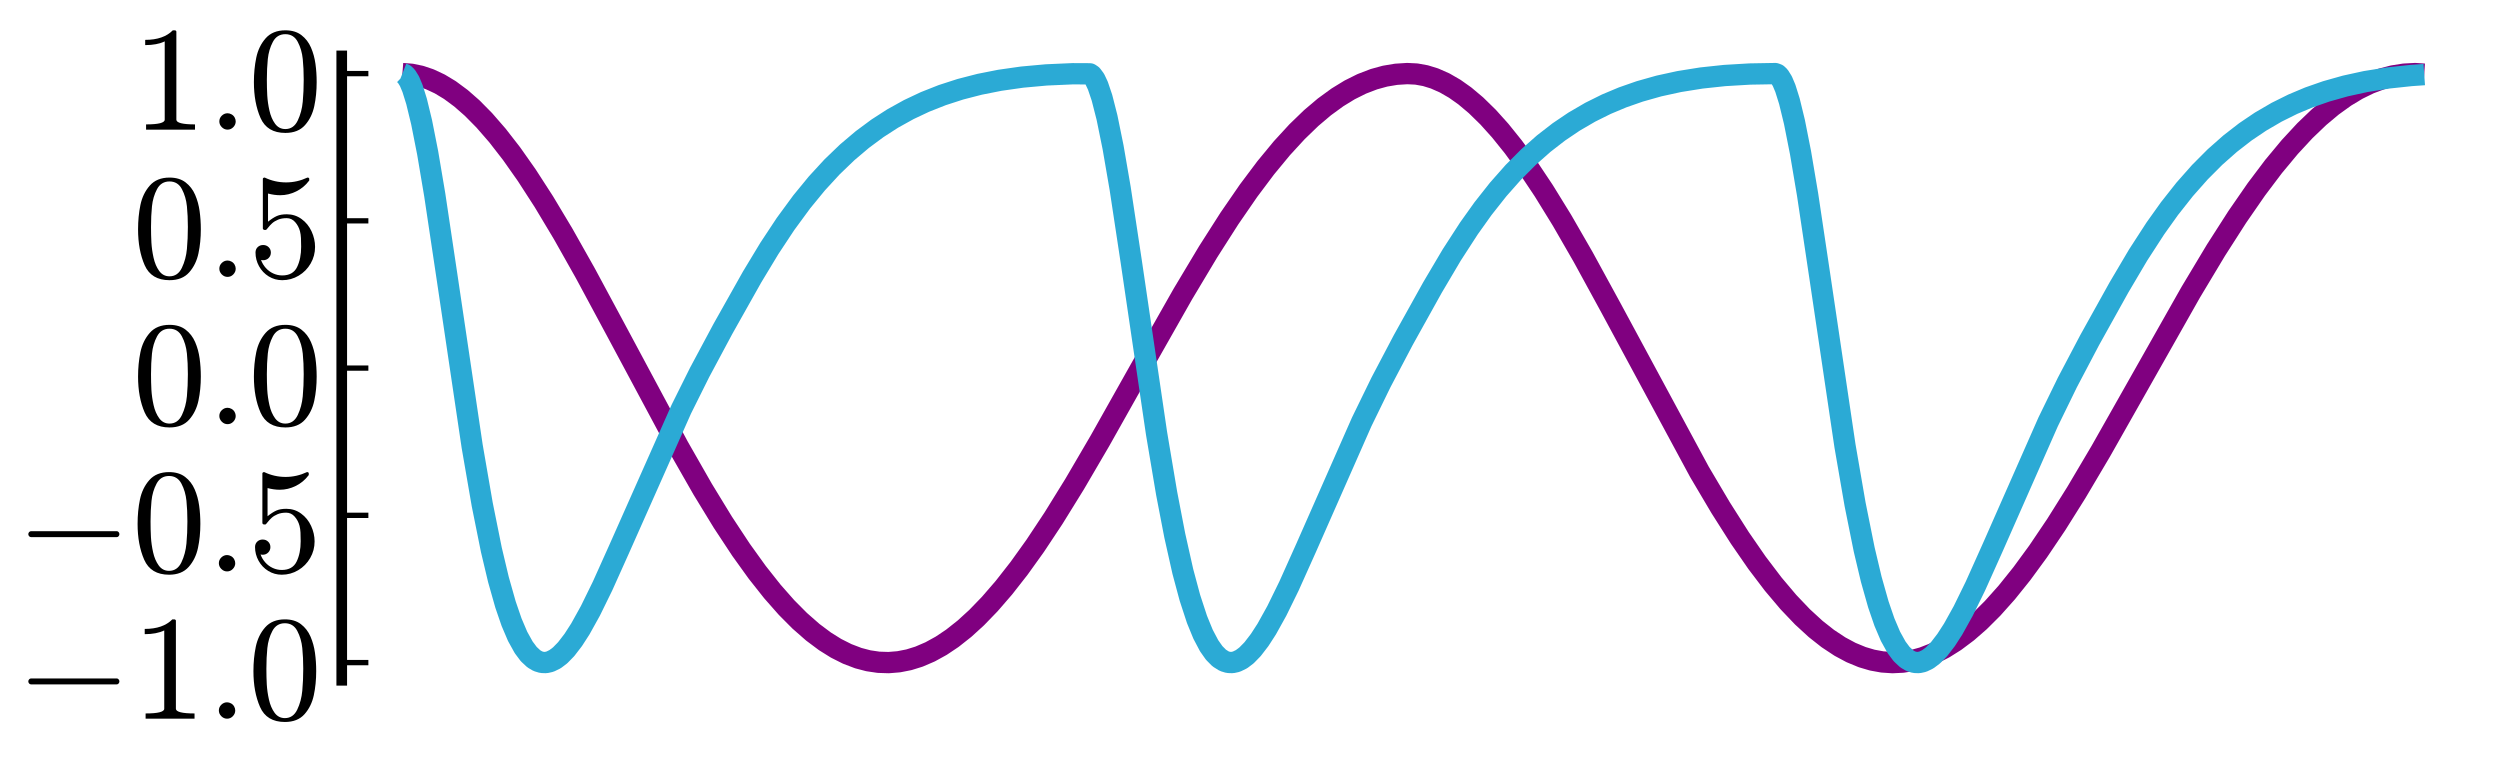
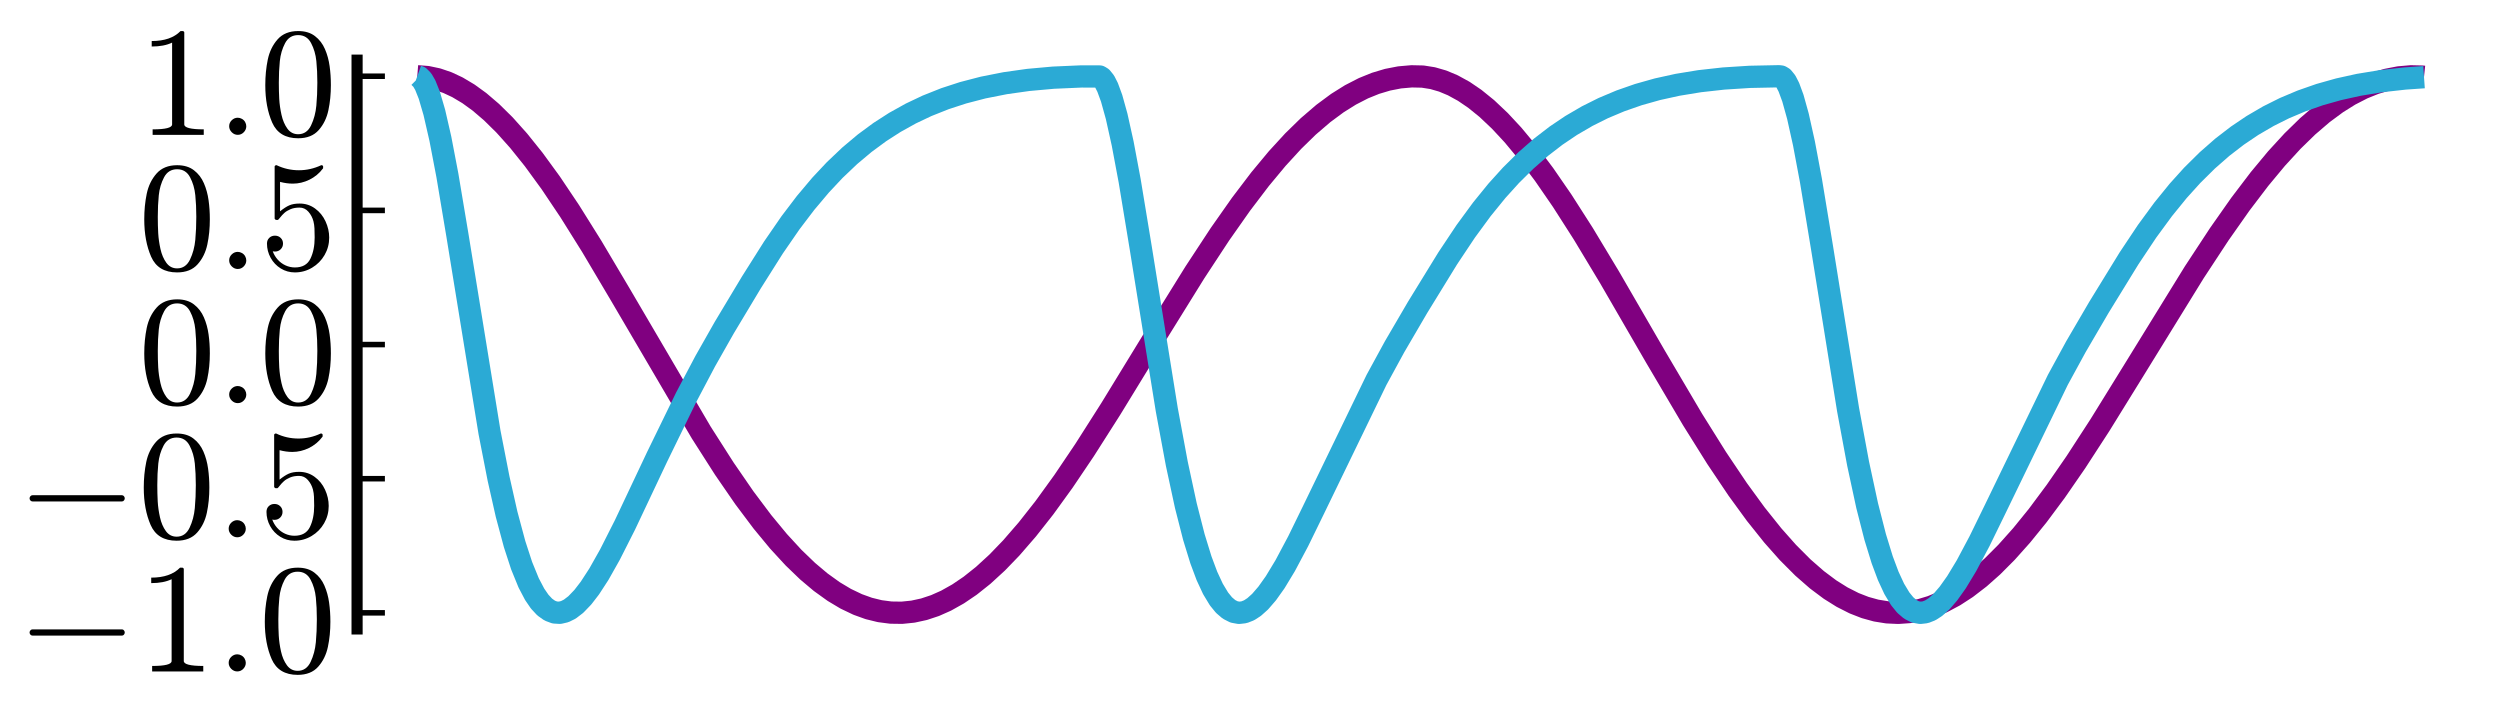
- <svg xmlns="http://www.w3.org/2000/svg" xmlns:xlink="http://www.w3.org/1999/xlink" width="469.44pt" height="144pt" viewBox="0 0 469.44 144" version="1.1">
+ <svg xmlns="http://www.w3.org/2000/svg" xmlns:xlink="http://www.w3.org/1999/xlink" width="449.28pt" height="129.6pt" viewBox="0 0 449.28 129.6" version="1.1">
  <defs>
    <style type="text/css">*{stroke-linejoin: round; stroke-linecap: butt}</style>
  </defs>
  <g id="figure_1">
    <g id="patch_1">
-       <path d="M 0 144  L 469.44 144  L 469.44 0  L 0 0  L 0 144  z " style="fill: none" />
+       <path d="M 0 129.6  L 449.28 129.6  L 449.28 0  L 0 0  L 0 129.6  z " style="fill: none" />
    </g>
    <g id="axes_1">
      <g id="patch_2">
-         <path d="M 64.171 127.743  L 466.605 127.743  L 466.605 10.497  L 64.171 10.497  L 64.171 127.743  z " style="fill: none" />
+         <path d="M 64.171 113.03  L 446.445 113.03  L 446.445 10.81  L 64.171 10.81  L 64.171 113.03  z " style="fill: none" />
      </g>
      <g id="line2d_1">
-         <path d="M 75.56 13.816  L 77.269 13.949  L 78.977 14.305  L 80.686 14.88  L 82.584 15.769  L 84.482 16.914  L 86.57 18.459  L 88.659 20.289  L 90.937 22.595  L 93.404 25.433  L 96.062 28.854  L 98.909 32.897  L 102.136 37.893  L 105.743 43.912  L 109.919 51.32  L 115.804 62.258  L 127.383 83.871  L 131.939 91.846  L 135.736 98.064  L 139.153 103.245  L 142.19 107.469  L 145.037 111.066  L 147.695 114.081  L 150.163 116.564  L 152.63 118.728  L 154.908 120.43  L 156.997 121.734  L 159.085 122.785  L 161.173 123.581  L 163.071 124.078  L 164.969 124.358  L 166.868 124.42  L 168.766 124.264  L 170.664 123.89  L 172.562 123.301  L 174.65 122.405  L 176.739 121.255  L 178.827 119.857  L 181.105 118.056  L 183.383 115.979  L 185.85 113.43  L 188.508 110.359  L 191.355 106.722  L 194.393 102.484  L 197.809 97.33  L 201.796 90.889  L 206.542 82.775  L 214.135 69.274  L 222.107 55.221  L 226.853 47.292  L 230.839 41.048  L 234.446 35.81  L 237.673 31.509  L 240.71 27.83  L 243.558 24.732  L 246.215 22.165  L 248.683 20.075  L 251.151 18.277  L 253.429 16.882  L 255.707 15.746  L 257.985 14.871  L 260.073 14.299  L 262.161 13.948  L 264.249 13.816  L 265.958 13.901  L 267.666 14.209  L 269.374 14.737  L 271.273 15.576  L 273.171 16.672  L 275.069 18.017  L 277.157 19.772  L 279.435 22  L 281.713 24.535  L 284.181 27.604  L 286.839 31.25  L 289.876 35.803  L 293.293 41.345  L 297.279 48.261  L 302.404 57.644  L 319.109 88.601  L 323.096 95.338  L 326.702 101.01  L 329.929 105.682  L 332.967 109.684  L 335.814 113.055  L 338.472 115.844  L 340.939 118.106  L 343.217 119.903  L 345.495 121.409  L 347.583 122.529  L 349.672 123.393  L 351.57 123.954  L 353.468 124.298  L 355.366 124.424  L 357.265 124.333  L 359.163 124.023  L 361.061 123.497  L 362.959 122.756  L 365.048 121.696  L 367.136 120.386  L 369.414 118.679  L 371.692 116.691  L 374.159 114.235  L 376.817 111.258  L 379.664 107.712  L 382.702 103.561  L 386.118 98.492  L 389.915 92.441  L 394.471 84.738  L 400.925 73.333  L 411.366 54.877  L 416.111 46.969  L 420.098 40.746  L 423.704 35.532  L 426.931 31.255  L 429.969 27.601  L 432.816 24.527  L 435.474 21.985  L 437.941 19.919  L 440.409 18.144  L 442.687 16.772  L 444.965 15.659  L 447.243 14.806  L 449.331 14.256  L 451.419 13.926  L 453.507 13.815  L 455.216 13.926  L 455.216 13.926  " clip-path="url(#p97634226e2)" style="fill: none; stroke: #800080; stroke-width: 4" />
+         <path d="M 74.99 13.704  L 76.793 13.845  L 78.596 14.226  L 80.399 14.84  L 82.203 15.683  L 84.186 16.865  L 86.17 18.304  L 88.333 20.152  L 90.678 22.463  L 93.202 25.284  L 95.907 28.655  L 98.972 32.859  L 102.398 37.968  L 106.365 44.31  L 111.414 52.826  L 126.02 77.728  L 130.167 84.22  L 133.774 89.459  L 137.019 93.783  L 139.904 97.274  L 142.609 100.214  L 145.134 102.646  L 147.478 104.62  L 149.822 106.307  L 151.986 107.6  L 154.15 108.633  L 156.133 109.347  L 158.117 109.834  L 160.1 110.092  L 162.084 110.12  L 164.067 109.918  L 166.051 109.487  L 168.034 108.829  L 170.018 107.947  L 172.181 106.734  L 174.345 105.268  L 176.689 103.403  L 179.214 101.087  L 181.738 98.471  L 184.623 95.143  L 187.689 91.248  L 191.115 86.514  L 194.901 80.899  L 199.59 73.535  L 207.524 60.574  L 214.736 48.953  L 219.244 42.09  L 223.031 36.701  L 226.457 32.194  L 229.523 28.503  L 232.408 25.357  L 235.112 22.718  L 237.817 20.396  L 240.342 18.528  L 242.686 17.06  L 245.03 15.854  L 247.194 14.977  L 249.358 14.328  L 251.521 13.908  L 253.685 13.717  L 255.669 13.761  L 257.472 14.047  L 259.275 14.57  L 261.078 15.324  L 263.062 16.411  L 265.045 17.76  L 267.209 19.513  L 269.553 21.729  L 271.897 24.25  L 274.602 27.506  L 277.487 31.346  L 280.733 36.056  L 284.52 41.975  L 289.208 49.76  L 297.503 64.084  L 304.174 75.391  L 308.502 82.307  L 312.289 87.946  L 315.534 92.399  L 318.6 96.233  L 321.305 99.282  L 324.009 101.992  L 326.534 104.197  L 328.878 105.95  L 331.042 107.306  L 333.206 108.404  L 335.189 109.178  L 337.173 109.726  L 339.156 110.045  L 341.14 110.135  L 343.123 109.995  L 345.107 109.625  L 347.09 109.027  L 349.074 108.205  L 351.237 107.056  L 353.401 105.651  L 355.745 103.85  L 358.089 101.771  L 360.614 99.237  L 363.319 96.208  L 366.204 92.649  L 369.449 88.287  L 373.056 83.065  L 377.383 76.394  L 383.514 66.481  L 394.333 48.937  L 398.841 42.075  L 402.628 36.687  L 406.054 32.181  L 409.119 28.492  L 412.005 25.347  L 414.709 22.709  L 417.414 20.388  L 419.939 18.521  L 422.283 17.054  L 424.627 15.849  L 426.791 14.973  L 428.954 14.326  L 431.118 13.907  L 433.282 13.716  L 435.266 13.762  L 435.626 13.8  L 435.626 13.8  " clip-path="url(#pd4e8169c28)" style="fill: none; stroke: #800080; stroke-width: 4" />
      </g>
      <g id="matplotlib.axis_1">
        <g id="xtick_1" />
        <g id="xtick_2" />
        <g id="xtick_3" />
        <g id="xtick_4" />
        <g id="xtick_5" />
      </g>
      <g id="matplotlib.axis_2">
        <g id="ytick_1">
          <g id="line2d_2">
            <defs>
-               <path id="m50e7fb954e" d="M 0 0  L 5 0  " style="stroke: #000000" />
+               <path id="m7a98e5713f" d="M 0 0  L 5 0  " style="stroke: #000000" />
            </defs>
            <g>
-               <use xlink:href="#m50e7fb954e" x="64.171" y="124.425" style="stroke: #000000" />
+               <use xlink:href="#m7a98e5713f" x="64.171" y="110.137" style="stroke: #000000" />
            </g>
          </g>
          <g id="text_1">
-             <g transform="translate(2.990808 135.063) scale(0.28 -0.28)">
+             <g transform="translate(2.990808 120.7745) scale(0.28 -0.28)">
              <defs>
                <path id="Cmsy10-a1" d="M 653 1472  Q 600 1472 565 1512  Q 531 1553 531 1600  Q 531 1647 565 1687  Q 600 1728 653 1728  L 4325 1728  Q 4375 1728 4408 1687  Q 4441 1647 4441 1600  Q 4441 1553 4408 1512  Q 4375 1472 4325 1472  L 653 1472  z " transform="scale(0.015625)" />
                <path id="Cmr10-31" d="M 594 0  L 594 225  Q 1394 225 1394 428  L 1394 3788  Q 1063 3628 556 3628  L 556 3853  Q 1341 3853 1741 4263  L 1831 4263  Q 1853 4263 1873 4245  Q 1894 4228 1894 4206  L 1894 428  Q 1894 225 2694 225  L 2694 0  L 594 0  z " transform="scale(0.015625)" />
                <path id="Cmmi10-3a" d="M 538 353  Q 538 497 644 600  Q 750 703 891 703  Q 978 703 1062 656  Q 1147 609 1194 525  Q 1241 441 1241 353  Q 1241 213 1137 106  Q 1034 0 891 0  Q 750 0 644 106  Q 538 213 538 353  z " transform="scale(0.015625)" />
                <path id="Cmr10-30" d="M 1600 -141  Q 816 -141 533 504  Q 250 1150 250 2041  Q 250 2597 351 3087  Q 453 3578 754 3920  Q 1056 4263 1600 4263  Q 2022 4263 2290 4056  Q 2559 3850 2700 3523  Q 2841 3197 2892 2823  Q 2944 2450 2944 2041  Q 2944 1491 2842 1011  Q 2741 531 2444 195  Q 2147 -141 1600 -141  z M 1600 25  Q 1956 25 2131 390  Q 2306 756 2347 1200  Q 2388 1644 2388 2144  Q 2388 2625 2347 3031  Q 2306 3438 2132 3767  Q 1959 4097 1600 4097  Q 1238 4097 1063 3765  Q 888 3434 847 3029  Q 806 2625 806 2144  Q 806 1788 823 1472  Q 841 1156 916 820  Q 991 484 1158 254  Q 1325 25 1600 25  z " transform="scale(0.015625)" />
              </defs>
              <use xlink:href="#Cmsy10-a1" transform="translate(0 0.390625)" />
              <use xlink:href="#Cmr10-31" transform="translate(77.68555 0.390625)" />
              <use xlink:href="#Cmmi10-3a" transform="translate(127.6855 0.390625)" />
              <use xlink:href="#Cmr10-30" transform="translate(155.3711 0.390625)" />
            </g>
          </g>
        </g>
        <g id="ytick_2">
          <g id="line2d_3">
            <g>
-               <use xlink:href="#m50e7fb954e" x="64.171" y="96.773" style="stroke: #000000" />
+               <use xlink:href="#m7a98e5713f" x="64.171" y="86.028" style="stroke: #000000" />
            </g>
          </g>
          <g id="text_2">
-             <g transform="translate(2.990808 107.4104) scale(0.28 -0.28)">
+             <g transform="translate(2.990808 96.66614) scale(0.28 -0.28)">
              <defs>
                <path id="Cmr10-35" d="M 556 728  Q 622 541 758 387  Q 894 234 1080 148  Q 1266 63 1466 63  Q 1928 63 2103 422  Q 2278 781 2278 1294  Q 2278 1516 2270 1667  Q 2263 1819 2228 1959  Q 2169 2184 2020 2353  Q 1872 2522 1656 2522  Q 1441 2522 1286 2456  Q 1131 2391 1034 2303  Q 938 2216 863 2119  Q 788 2022 769 2016  L 697 2016  Q 681 2016 657 2036  Q 634 2056 634 2075  L 634 4213  Q 634 4228 654 4245  Q 675 4263 697 4263  L 716 4263  Q 1147 4056 1631 4056  Q 2106 4056 2547 4263  L 2566 4263  Q 2588 4263 2606 4247  Q 2625 4231 2625 4213  L 2625 4153  Q 2625 4122 2613 4122  Q 2394 3831 2064 3668  Q 1734 3506 1381 3506  Q 1125 3506 856 3578  L 856 2369  Q 1069 2541 1236 2614  Q 1403 2688 1663 2688  Q 2016 2688 2295 2484  Q 2575 2281 2725 1954  Q 2875 1628 2875 1288  Q 2875 903 2686 575  Q 2497 247 2172 53  Q 1847 -141 1466 -141  Q 1150 -141 886 21  Q 622 184 470 459  Q 319 734 319 1044  Q 319 1188 412 1278  Q 506 1369 647 1369  Q 788 1369 883 1276  Q 978 1184 978 1044  Q 978 906 883 811  Q 788 716 647 716  Q 625 716 597 720  Q 569 725 556 728  z " transform="scale(0.015625)" />
              </defs>
              <use xlink:href="#Cmsy10-a1" transform="translate(0 0.390625)" />
              <use xlink:href="#Cmr10-30" transform="translate(77.68555 0.390625)" />
              <use xlink:href="#Cmmi10-3a" transform="translate(127.6855 0.390625)" />
              <use xlink:href="#Cmr10-35" transform="translate(155.3711 0.390625)" />
            </g>
          </g>
        </g>
        <g id="ytick_3">
          <g id="line2d_4">
            <g>
-               <use xlink:href="#m50e7fb954e" x="64.171" y="69.12" style="stroke: #000000" />
+               <use xlink:href="#m7a98e5713f" x="64.171" y="61.92" style="stroke: #000000" />
            </g>
          </g>
          <g id="text_3">
-             <g transform="translate(24.83081 79.75781) scale(0.28 -0.28)">
+             <g transform="translate(24.83081 72.55781) scale(0.28 -0.28)">
              <use xlink:href="#Cmr10-30" transform="translate(0 0.390625)" />
              <use xlink:href="#Cmmi10-3a" transform="translate(50 0.390625)" />
              <use xlink:href="#Cmr10-30" transform="translate(77.68555 0.390625)" />
            </g>
          </g>
        </g>
        <g id="ytick_4">
          <g id="line2d_5">
            <g>
-               <use xlink:href="#m50e7fb954e" x="64.171" y="41.467" style="stroke: #000000" />
+               <use xlink:href="#m7a98e5713f" x="64.171" y="37.812" style="stroke: #000000" />
            </g>
          </g>
          <g id="text_4">
-             <g transform="translate(24.83081 52.10523) scale(0.28 -0.28)">
+             <g transform="translate(24.83081 48.44948) scale(0.28 -0.28)">
              <use xlink:href="#Cmr10-30" transform="translate(0 0.390625)" />
              <use xlink:href="#Cmmi10-3a" transform="translate(50 0.390625)" />
              <use xlink:href="#Cmr10-35" transform="translate(77.68555 0.390625)" />
            </g>
          </g>
        </g>
        <g id="ytick_5">
          <g id="line2d_6">
            <g>
-               <use xlink:href="#m50e7fb954e" x="64.171" y="13.815" style="stroke: #000000" />
+               <use xlink:href="#m7a98e5713f" x="64.171" y="13.703" style="stroke: #000000" />
            </g>
          </g>
          <g id="text_5">
-             <g transform="translate(24.83081 24.45265) scale(0.28 -0.28)">
+             <g transform="translate(24.83081 24.34116) scale(0.28 -0.28)">
              <use xlink:href="#Cmr10-31" transform="translate(0 0.390625)" />
              <use xlink:href="#Cmmi10-3a" transform="translate(50 0.390625)" />
              <use xlink:href="#Cmr10-30" transform="translate(77.68555 0.390625)" />
            </g>
          </g>
        </g>
      </g>
      <g id="line2d_7">
-         <path d="M 75.56 13.818  L 75.94 13.967  L 76.32 14.329  L 76.889 15.251  L 77.459 16.605  L 78.218 19.035  L 79.167 22.945  L 80.306 28.709  L 81.635 36.587  L 83.913 51.813  L 88.659 83.781  L 90.557 94.754  L 92.265 103.233  L 93.594 108.821  L 94.923 113.517  L 96.062 116.832  L 97.201 119.504  L 98.34 121.558  L 99.289 122.825  L 100.238 123.71  L 100.997 124.158  L 101.757 124.387  L 102.516 124.411  L 103.275 124.242  L 104.224 123.78  L 105.174 123.062  L 106.313 121.896  L 107.641 120.168  L 108.97 118.108  L 110.868 114.689  L 113.146 110.039  L 116.184 103.278  L 127.953 76.792  L 131.37 69.935  L 135.736 61.776  L 141.241 51.988  L 144.468 46.647  L 147.505 42.052  L 150.542 37.912  L 153.39 34.439  L 156.237 31.344  L 159.085 28.606  L 161.932 26.196  L 164.779 24.088  L 167.627 22.253  L 170.664 20.569  L 173.701 19.137  L 176.928 17.862  L 180.345 16.756  L 183.952 15.826  L 187.749 15.075  L 191.925 14.48  L 196.481 14.066  L 201.416 13.848  L 204.643 13.863  L 205.023 14.118  L 205.592 14.885  L 206.162 16.101  L 206.921 18.35  L 207.87 22.071  L 209.009 27.661  L 210.338 35.368  L 212.426 49.149  L 217.172 81.379  L 219.07 92.65  L 220.589 100.534  L 222.107 107.302  L 223.436 112.251  L 224.765 116.31  L 225.904 119.092  L 227.043 121.252  L 227.992 122.6  L 228.941 123.561  L 229.89 124.156  L 230.65 124.386  L 231.409 124.411  L 232.168 124.244  L 233.117 123.783  L 234.067 123.066  L 235.205 121.901  L 236.534 120.174  L 237.863 118.116  L 239.761 114.698  L 242.039 110.049  L 245.266 102.857  L 255.707 79.192  L 259.314 71.8  L 263.49 63.867  L 268.995 53.971  L 272.602 47.871  L 275.829 42.888  L 278.486 39.163  L 281.334 35.559  L 284.181 32.34  L 287.028 29.485  L 289.876 26.968  L 292.723 24.762  L 295.571 22.839  L 298.608 21.07  L 301.645 19.561  L 304.682 18.287  L 307.909 17.16  L 311.516 16.143  L 315.313 15.314  L 319.489 14.646  L 323.855 14.18  L 328.601 13.899  L 333.346 13.817  L 333.726 13.961  L 334.106 14.318  L 334.675 15.233  L 335.245 16.581  L 336.004 19.002  L 336.953 22.904  L 338.092 28.659  L 339.421 36.53  L 341.699 51.75  L 346.444 83.725  L 348.343 94.705  L 350.051 103.191  L 351.38 108.786  L 352.709 113.488  L 353.848 116.808  L 354.987 119.485  L 356.126 121.544  L 357.075 122.815  L 358.024 123.704  L 358.783 124.154  L 359.543 124.386  L 360.302 124.412  L 361.061 124.245  L 362.01 123.786  L 362.959 123.07  L 364.098 121.907  L 365.427 120.181  L 366.756 118.123  L 368.654 114.707  L 370.932 110.059  L 374.159 102.868  L 384.6 79.202  L 388.207 71.809  L 392.383 63.875  L 397.888 53.979  L 401.494 47.878  L 404.722 42.895  L 407.379 39.169  L 410.227 35.564  L 413.074 32.345  L 415.921 29.489  L 418.769 26.972  L 421.616 24.765  L 424.464 22.842  L 427.501 21.072  L 430.538 19.564  L 433.575 18.288  L 436.802 17.161  L 440.409 16.144  L 444.206 15.314  L 448.382 14.647  L 452.748 14.18  L 455.216 14.008  L 455.216 14.008  " clip-path="url(#p97634226e2)" style="fill: none; stroke: #2baad5; stroke-width: 4" />
+         <path d="M 74.99 13.706  L 75.351 13.836  L 75.891 14.375  L 76.432 15.311  L 77.154 17.12  L 78.055 20.201  L 79.137 24.918  L 80.399 31.503  L 82.203 42.267  L 87.973 77.702  L 89.596 86.007  L 91.038 92.406  L 92.481 97.784  L 93.743 101.656  L 95.005 104.746  L 96.087 106.806  L 96.989 108.121  L 97.89 109.09  L 98.792 109.733  L 99.693 110.071  L 100.595 110.124  L 101.497 109.915  L 102.398 109.466  L 103.48 108.639  L 104.742 107.327  L 106.005 105.689  L 107.627 103.193  L 109.611 99.675  L 112.316 94.329  L 118.086 82.115  L 123.315 71.395  L 126.741 64.906  L 130.167 58.864  L 135.036 50.752  L 139.003 44.472  L 142.068 40.027  L 144.773 36.467  L 147.478 33.256  L 150.002 30.566  L 152.707 27.995  L 155.412 25.725  L 158.117 23.732  L 160.821 21.992  L 163.706 20.389  L 166.592 19.02  L 169.837 17.729  L 173.083 16.671  L 176.689 15.732  L 180.656 14.948  L 184.804 14.363  L 189.312 13.957  L 194.361 13.736  L 197.606 13.746  L 197.967 13.968  L 198.508 14.636  L 199.049 15.696  L 199.77 17.657  L 200.672 20.901  L 201.754 25.774  L 203.016 32.494  L 204.999 44.509  L 209.688 73.651  L 211.491 83.35  L 213.114 90.877  L 214.556 96.517  L 215.818 100.614  L 216.9 103.507  L 217.982 105.838  L 219.064 107.63  L 219.966 108.738  L 220.867 109.51  L 221.769 109.969  L 222.67 110.135  L 223.572 110.03  L 224.474 109.676  L 225.375 109.093  L 226.457 108.125  L 227.719 106.665  L 229.162 104.636  L 230.965 101.656  L 233.309 97.248  L 236.014 91.709  L 247.374 68.272  L 250.62 62.32  L 254.767 55.224  L 260.177 46.423  L 263.422 41.554  L 266.307 37.62  L 269.012 34.293  L 271.537 31.499  L 274.241 28.822  L 276.946 26.454  L 279.651 24.371  L 282.356 22.549  L 285.241 20.866  L 288.126 19.426  L 291.191 18.134  L 294.437 17.001  L 297.863 16.036  L 301.47 15.241  L 305.437 14.591  L 309.764 14.11  L 314.452 13.811  L 319.682 13.703  L 320.042 13.744  L 320.403 13.964  L 320.944 14.629  L 321.485 15.686  L 322.206 17.644  L 323.108 20.884  L 324.19 25.753  L 325.452 32.469  L 327.435 44.482  L 332.124 73.626  L 333.927 83.329  L 335.55 90.859  L 336.992 96.502  L 338.254 100.601  L 339.336 103.496  L 340.418 105.83  L 341.5 107.624  L 342.402 108.733  L 343.303 109.508  L 344.205 109.968  L 345.107 110.135  L 346.008 110.031  L 346.91 109.678  L 347.811 109.097  L 348.893 108.13  L 350.155 106.671  L 351.598 104.642  L 353.401 101.664  L 355.745 97.256  L 358.45 91.718  L 369.81 68.28  L 373.056 62.328  L 377.203 55.231  L 382.613 46.43  L 385.858 41.561  L 388.744 37.626  L 391.448 34.298  L 393.973 31.503  L 396.678 28.826  L 399.382 26.457  L 402.087 24.374  L 404.792 22.551  L 407.677 20.868  L 410.562 19.428  L 413.627 18.136  L 416.873 17.002  L 420.299 16.037  L 423.906 15.241  L 427.873 14.591  L 432.2 14.11  L 435.626 13.871  L 435.626 13.871  " clip-path="url(#pd4e8169c28)" style="fill: none; stroke: #2baad5; stroke-width: 4" />
      </g>
      <g id="patch_3">
-         <path d="M 64.171 127.743  L 64.171 10.497  " style="fill: none; stroke: #000000; stroke-width: 2; stroke-linejoin: miter; stroke-linecap: square" />
+         <path d="M 64.171 113.03  L 64.171 10.81  " style="fill: none; stroke: #000000; stroke-width: 2; stroke-linejoin: miter; stroke-linecap: square" />
      </g>
    </g>
  </g>
  <defs>
-     <clipPath id="p97634226e2">
-       <rect x="64.171" y="10.497" width="402.435" height="117.247" />
+     <clipPath id="pd4e8169c28">
+       <rect x="64.171" y="10.81" width="382.275" height="102.219" />
    </clipPath>
  </defs>
</svg>
